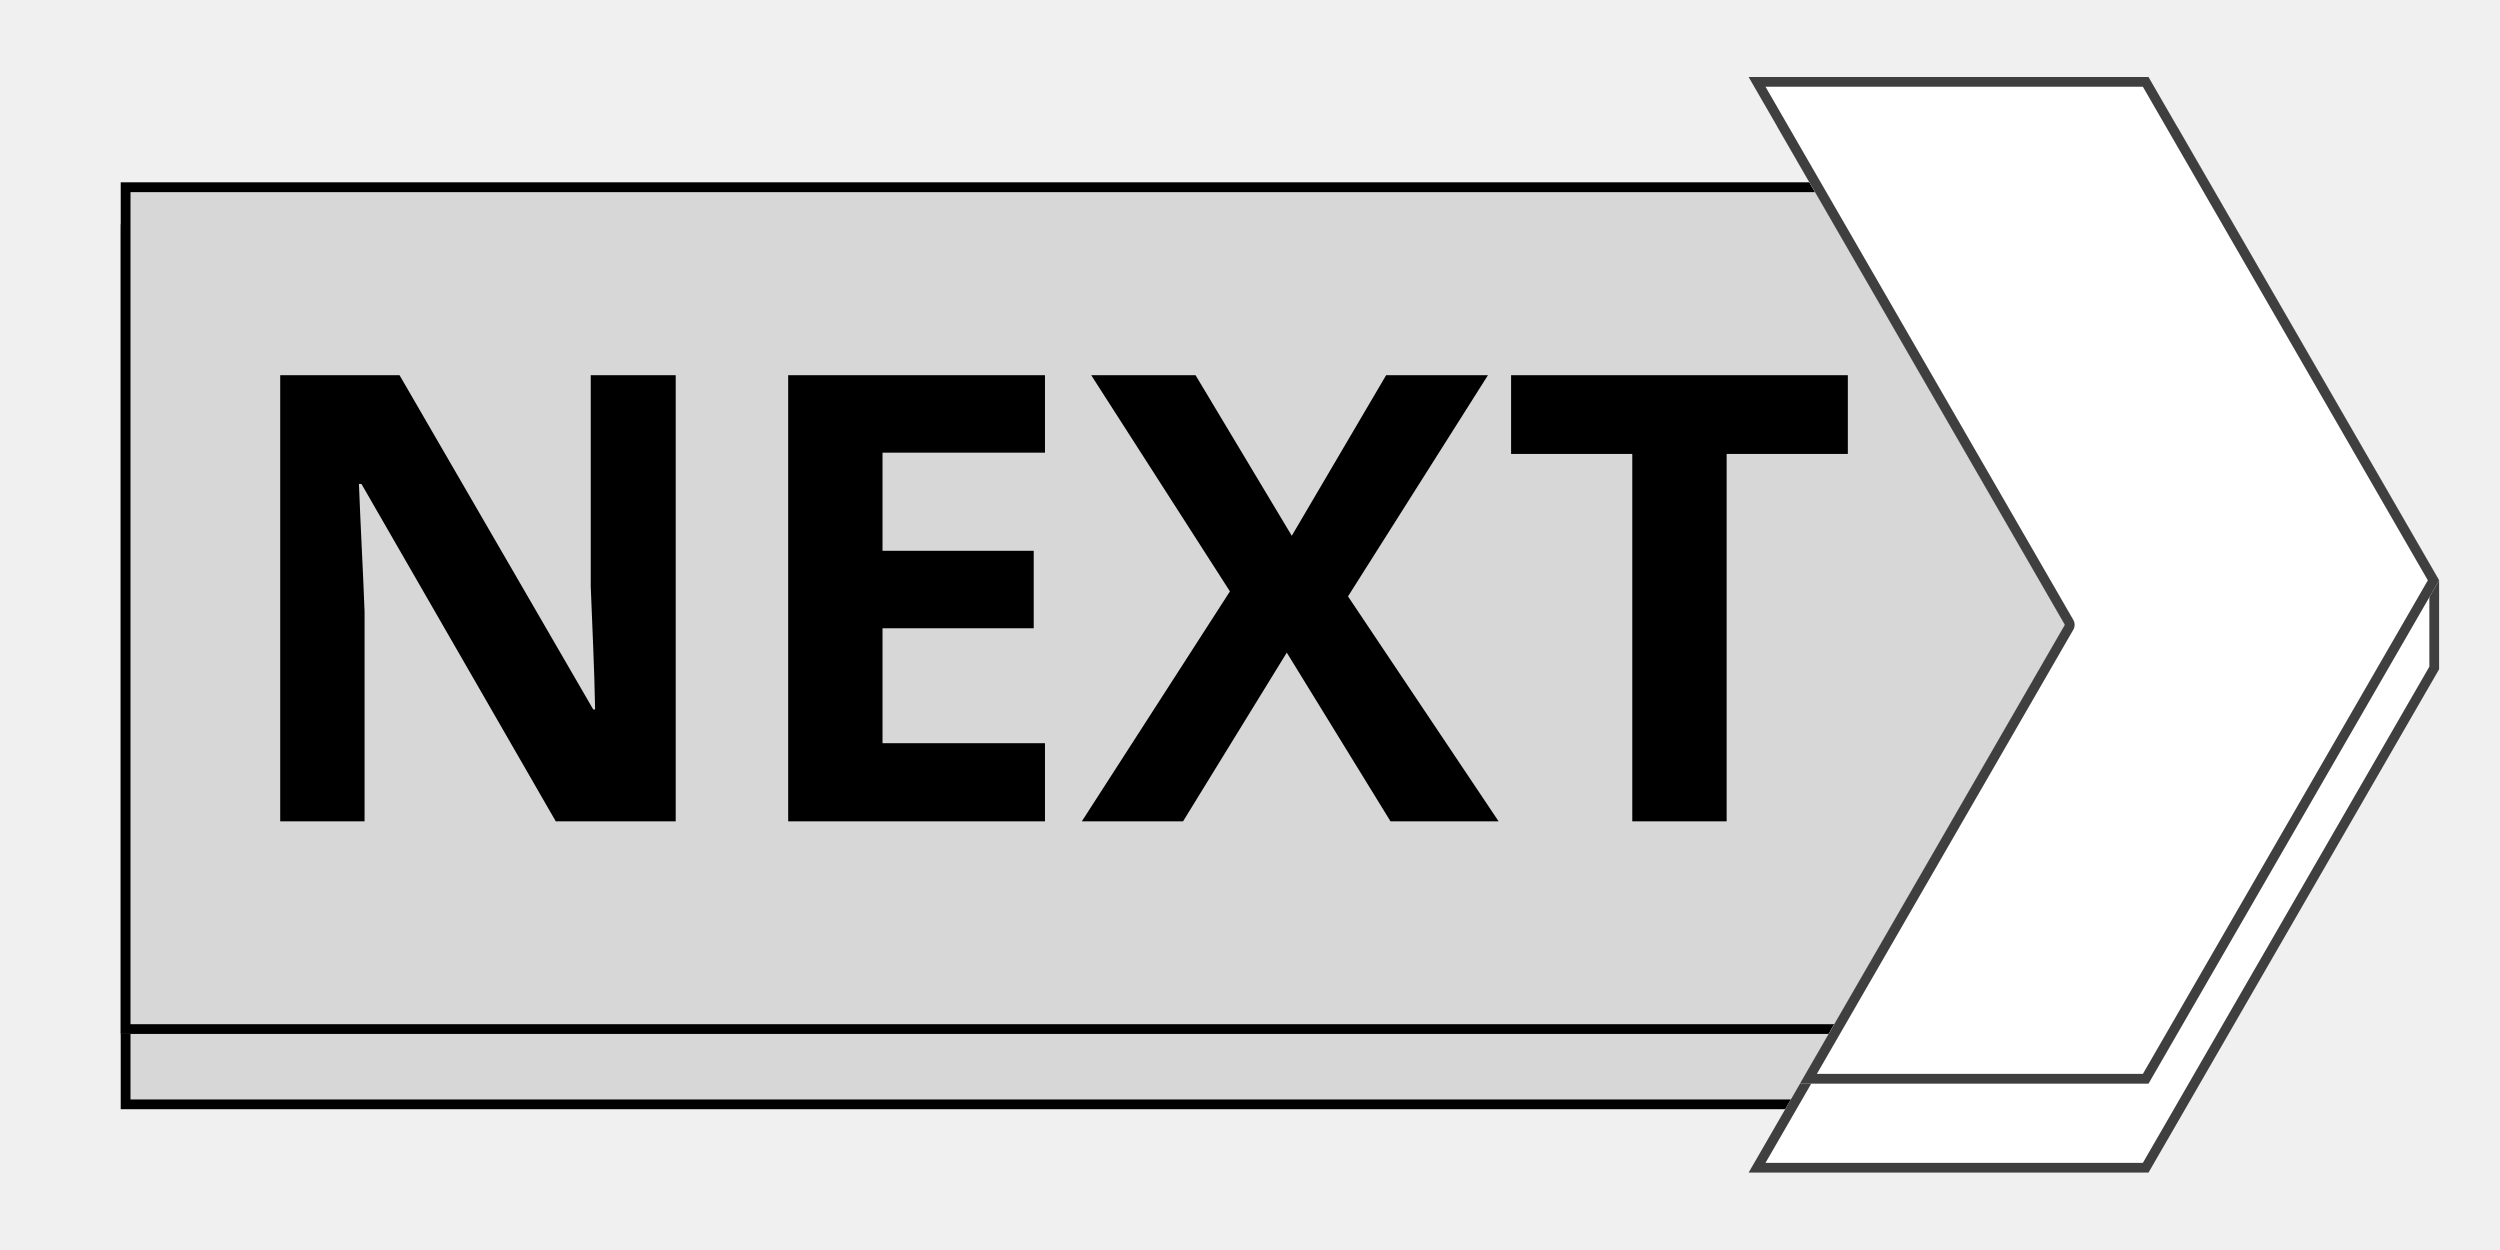
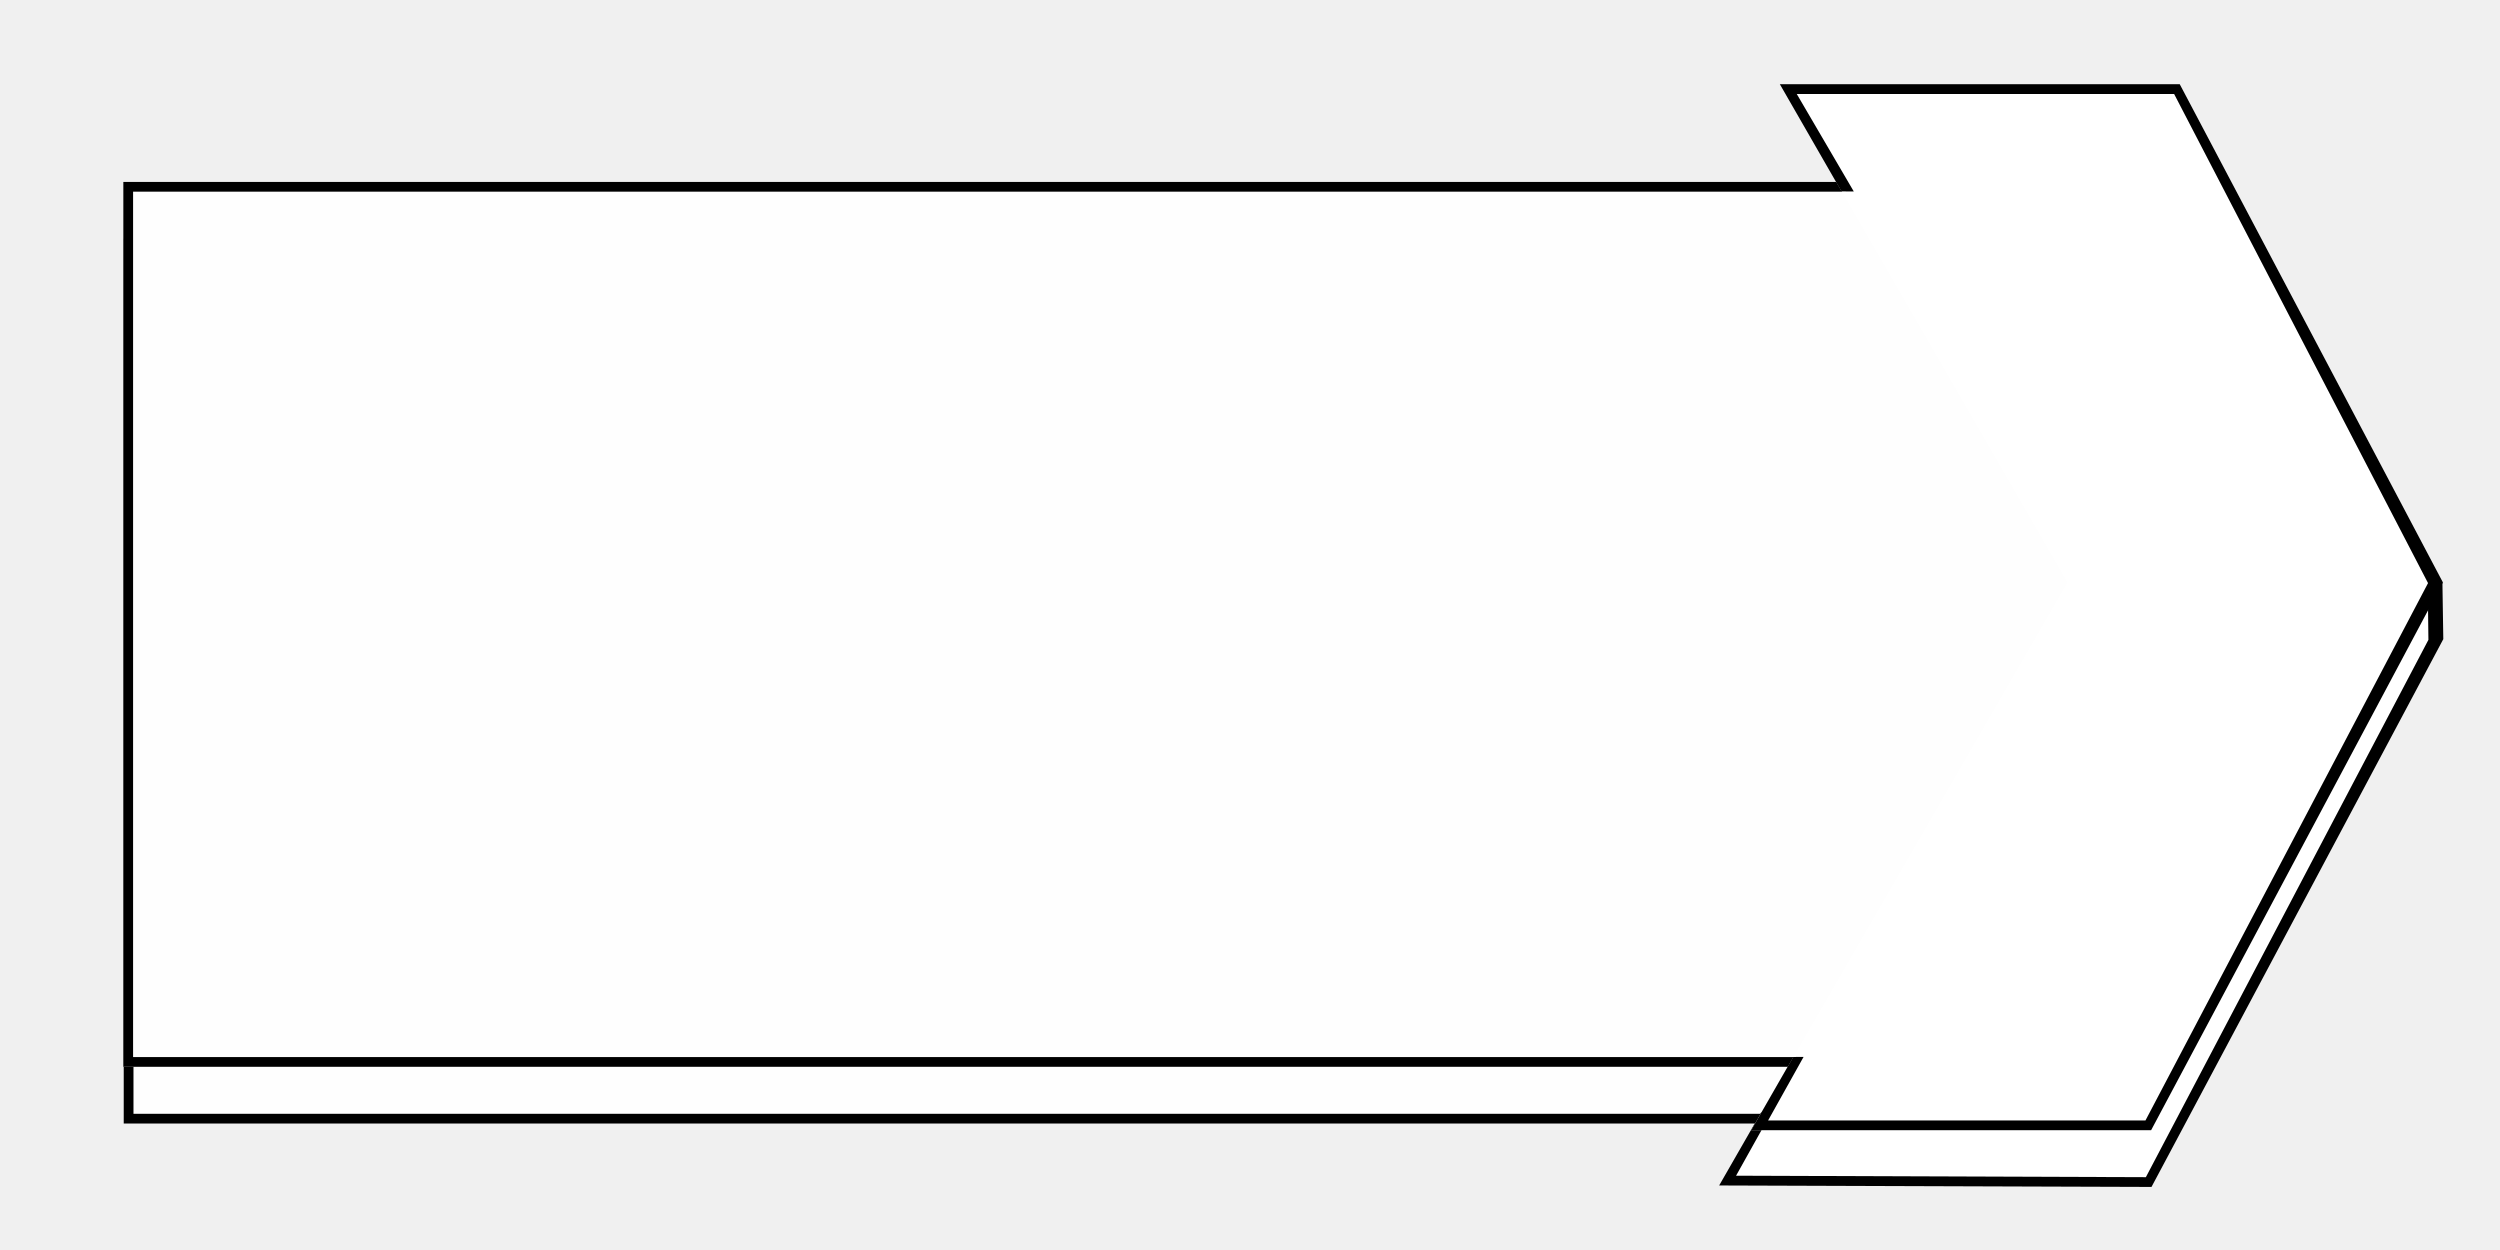
- <svg xmlns="http://www.w3.org/2000/svg" width="100%" height="100%" viewBox="0 0 2134 1067" version="1.1" xml:space="preserve" style="fill-rule:evenodd;clip-rule:evenodd;stroke-linejoin:round;stroke-miterlimit:2;">
+ <svg xmlns="http://www.w3.org/2000/svg" width="100%" height="100%" viewBox="0 0 2134 1067" version="1.1" xml:space="preserve" style="fill-rule:evenodd;clip-rule:evenodd;stroke-linejoin:round;stroke-miterlimit:2;" id="svg23">
+   <defs id="defs27" />
  <g id="Layer1">
-     <path d="M1715.091,191.491l189.159,327.632l0,64.247l-209.844,363.46l-1591.347,0l0,-755.339l1612.032,0Z" style="fill:#d7d7d7;" />
-     <path d="M1715.091,191.491l189.159,327.632l0,64.247l-209.844,363.46l-1591.347,0l0,-755.339l1612.032,0Zm-4.811,8.333l-1598.887,0l0,738.673l1578.202,0l206.321,-357.359l-0,-59.782l-185.637,-321.532Z" />
-     <path d="M103.06,155.664l1591.347,-0l209.844,363.46l-209.844,363.46l-1591.347,0l0,-726.919Z" style="fill:#d7d7d7;" />
-     <path d="M103.06,155.664l1591.347,-0l209.844,363.46l-209.844,363.46l-1591.347,0l0,-726.919Zm8.333,8.333l-0,710.253l1578.202,0l205.032,-355.126l-205.032,-355.126l-1578.202,-0Z" />
-     <path d="M1858.429,108.077l223.598,387.284l0,75.945l-248.049,429.634l-341.372,0l269.973,-467.606l-245.522,-425.256l341.372,0Z" style="fill:#fff;" />
-     <path d="M1858.429,108.077l223.598,387.284l0,75.945l-248.049,429.634l-341.372,0l269.973,-467.606l-245.522,-425.256l341.372,0Zm-4.811,8.333l-322.127,0l238.305,412.756c1.489,2.578 1.489,5.755 -0,8.333l-262.756,455.106l322.127,0l244.527,-423.533l0,-71.479l-220.076,-381.183Z" style="fill:#3f3f3f;" />
-     <path d="M1492.606,65.727l341.372,0l248.049,429.634l-248.049,429.634l-297.526,0l226.126,-391.661l-269.973,-467.606Z" style="fill:#fff;" />
-     <path d="M1492.606,65.727l341.372,0l248.049,429.634l-248.049,429.634l-297.526,0l226.126,-391.661l-269.973,-467.606Zm14.434,8.333l262.756,455.106c1.489,2.578 1.489,5.755 -0,8.333l-218.909,379.161l278.281,-0l243.238,-421.3l-243.238,-421.3l-322.127,0Z" style="fill:#3f3f3f;" />
-     <g transform="matrix(533.3333,0,0,533.3333,1558.119,701.0733)" />
-     <text x="191.192px" y="701.073px" style="font-family:'BerlinSansFB-Bold', 'Berlin Sans FB', sans-serif;font-weight:700;font-size:533.333px;">NEXT</text>
+     <g id="g1074-3" style="fill-rule:evenodd;clip-rule:evenodd;stroke-linejoin:round;stroke-miterlimit:2;display:inline" transform="translate(2.544126,12.23286)">
+       <path d="M 1715.091,191.491 1904.25,519.123 V 583.37 L 1694.406,946.83 H 103.059 V 191.491 Z" style="fill:#fefefe;fill-opacity:1" id="path302-6" />
+       <path d="M 1715.091,191.491 1904.25,519.123 V 583.37 L 1694.406,946.83 H 103.059 V 191.491 Z m -4.811,8.333 H 111.393 V 938.497 H 1689.595 L 1895.916,581.138 V 521.356 L 1710.279,199.824 Z" id="path304-7" />
+       <path d="m 2075.183,485.95 1.552,47.185 L 1833.978,1000.94 1470.94,998.147 1762.579,533.334 1666.927,212.249 1856.412,112.942 Z" style="fill:#ffffff;fill-opacity:1" id="path306-5" />
+       <path d="m 1509.624,937.138 -30.263,54.211 349.807,1.256 241.186,-458.678 -0.589,-47.769 -216.147,-369.748 4.811,-8.332 v -0.001 l 223.885,377.308 0.745,47.956 -249.081,467.598 -369.051,-1.256 35.895,-62.514" style="fill:#000000;fill-opacity:1" id="path308-3" />
+     </g>
+     <g id="g1074" style="clip-rule:evenodd;display:inline;fill-rule:evenodd;stroke-linejoin:round;stroke-miterlimit:2" transform="translate(2.213353,-36.19111)">
+       <path d="M 1715.091,191.491 1904.25,519.123 V 583.37 L 1694.406,946.83 H 103.059 V 191.491 Z" style="fill:#fefefe;fill-opacity:1" id="path302" />
+       <path d="M 1715.091,191.491 1904.25,519.123 V 583.37 L 1694.406,946.83 H 103.059 V 191.491 Z m -4.811,8.333 H 111.393 V 938.497 H 1689.595 L 1895.916,581.138 V 521.356 L 1710.279,199.824 Z" id="path304" />
+       <path d="M 1858.429,108.077 2081.251,530.189 1833.978,1000.94 H 1492.606 L 1762.579,533.334 1517.057,108.078 h 341.372 z" style="fill:#ffffff" id="path306" />
+       <path d="M 1537.303,938.394 1507.04,992.605 h 322.127 L 2070.354,533.927 1853.618,116.41 h -322.127 l 48.683,83.227 -10.498,-0.059 -52.619,-91.5 h 341.372 v -0.001 L 2083.059,533.342 1833.978,1000.94 h -341.372 l 35.895,-62.514" style="fill:#000000;fill-opacity:1" id="path308" />
+     </g>
  </g>
</svg>
